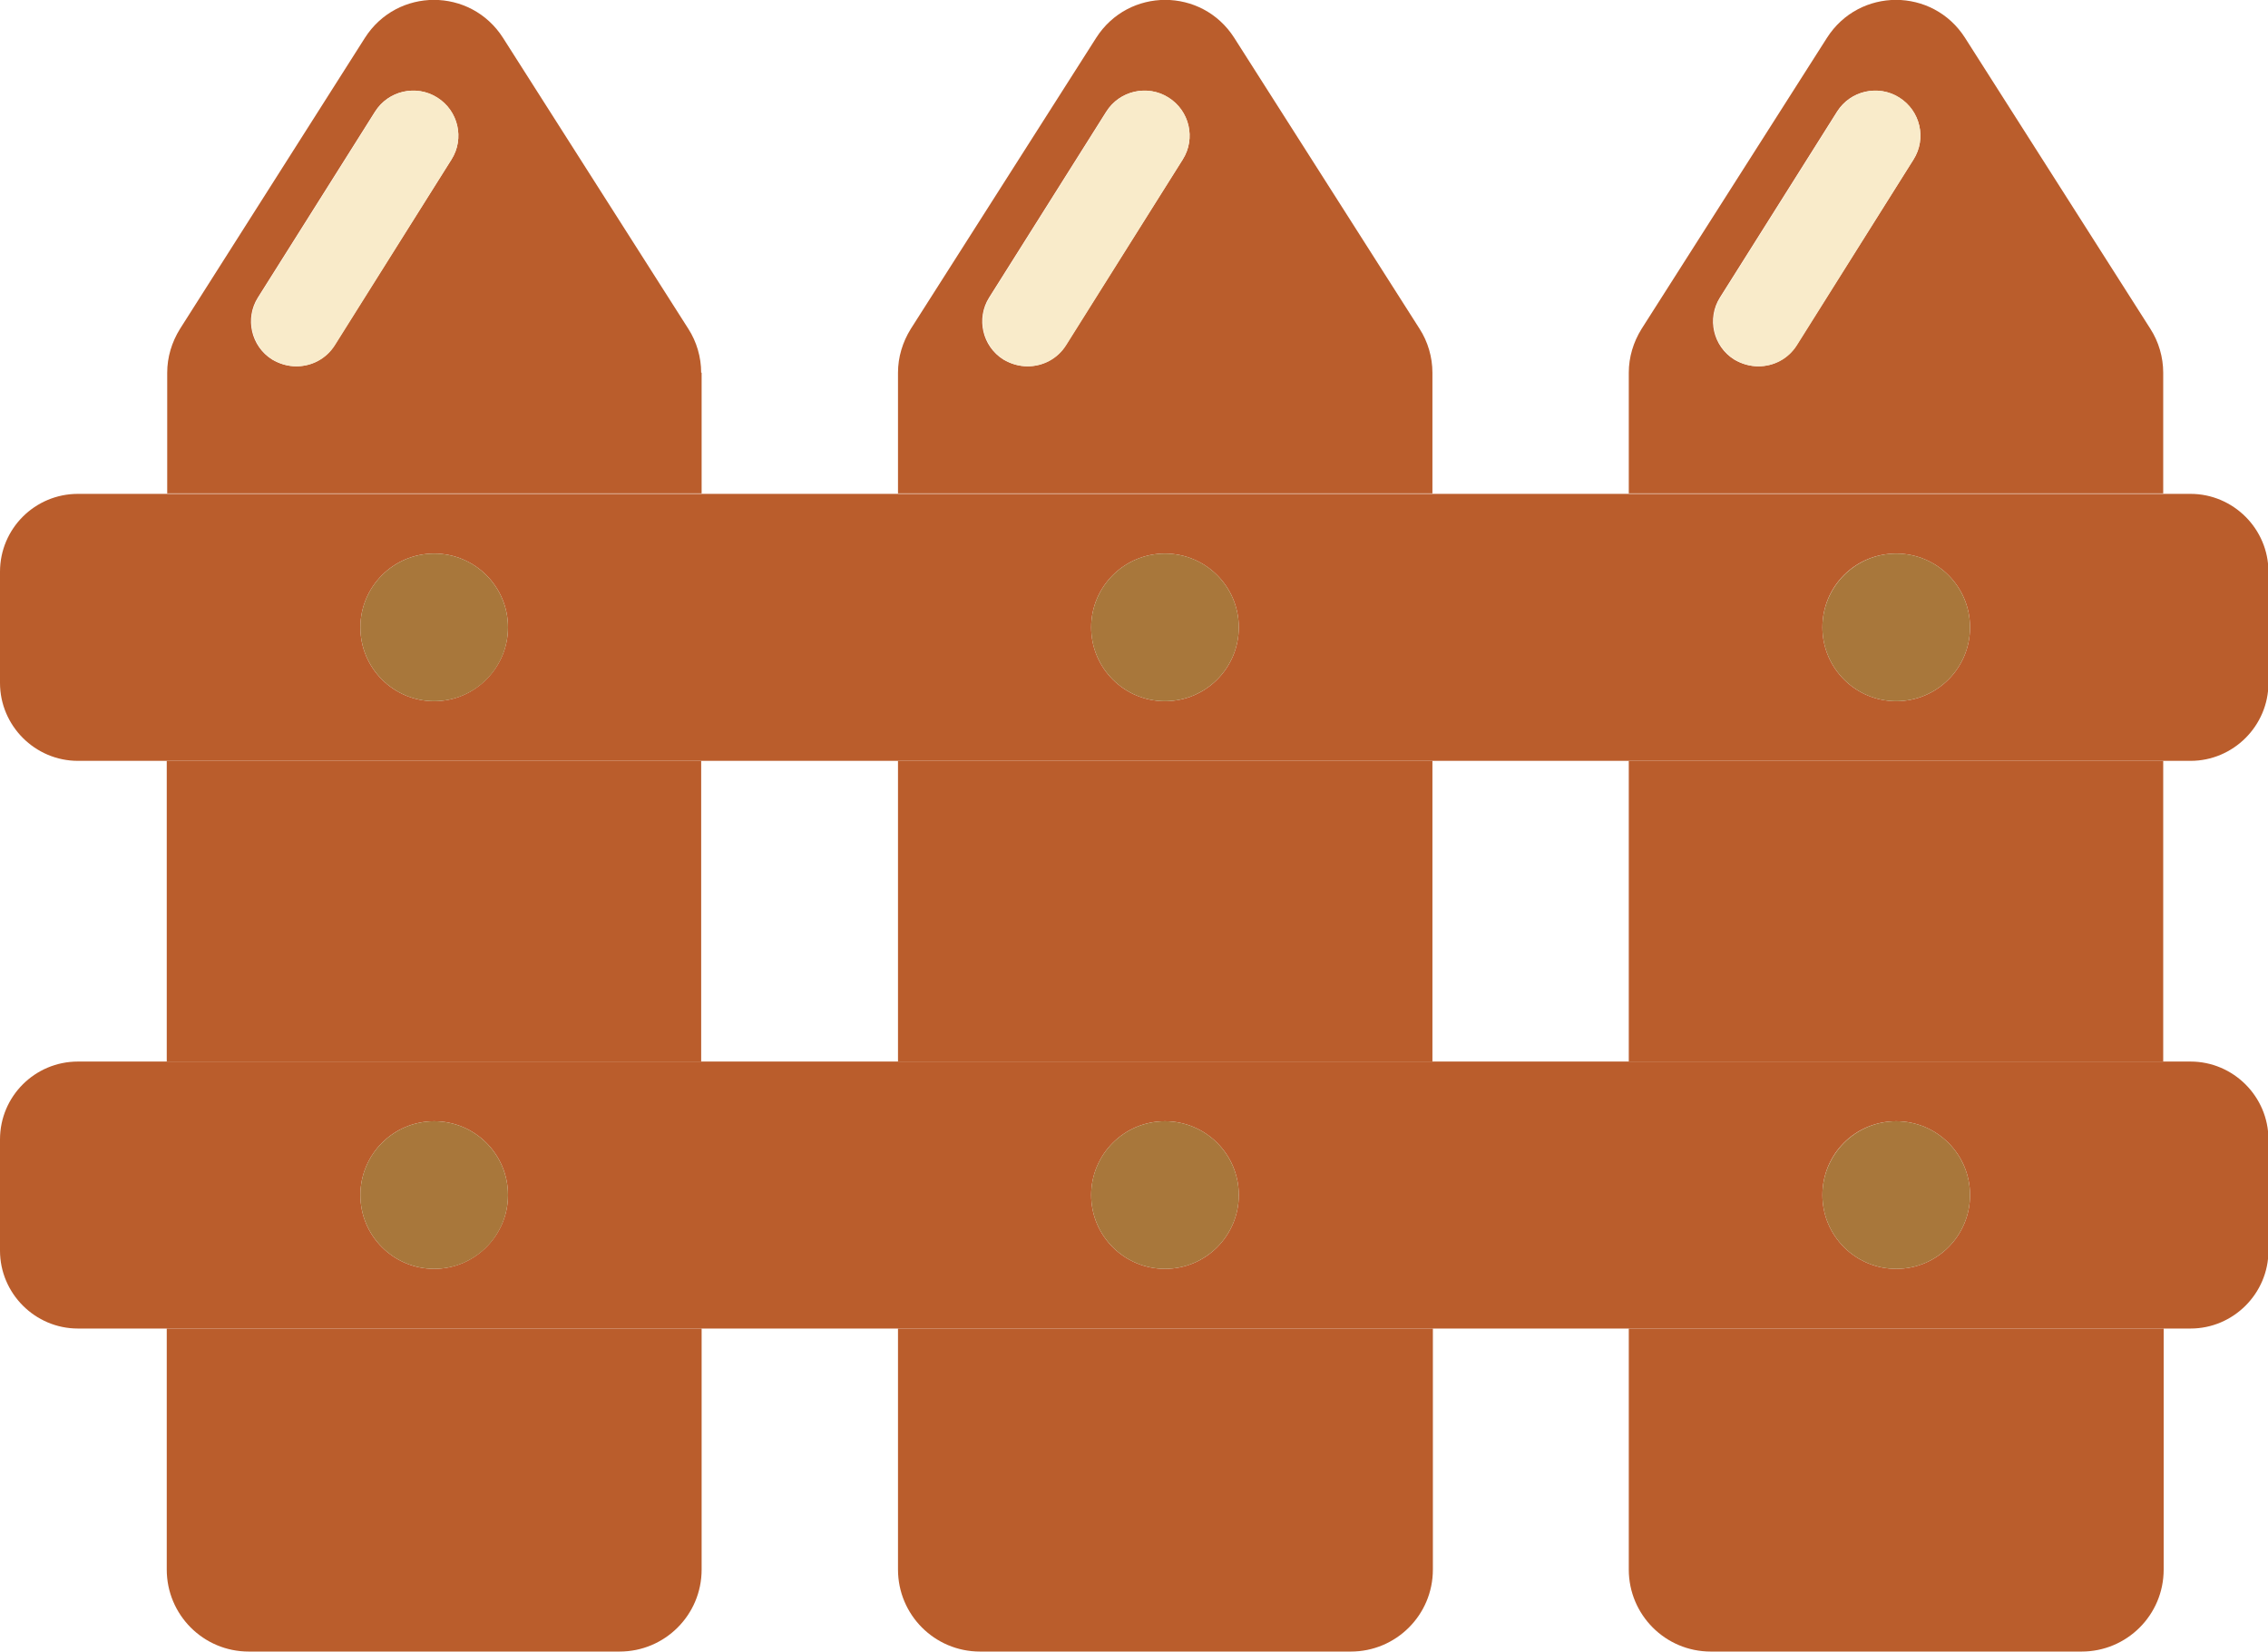
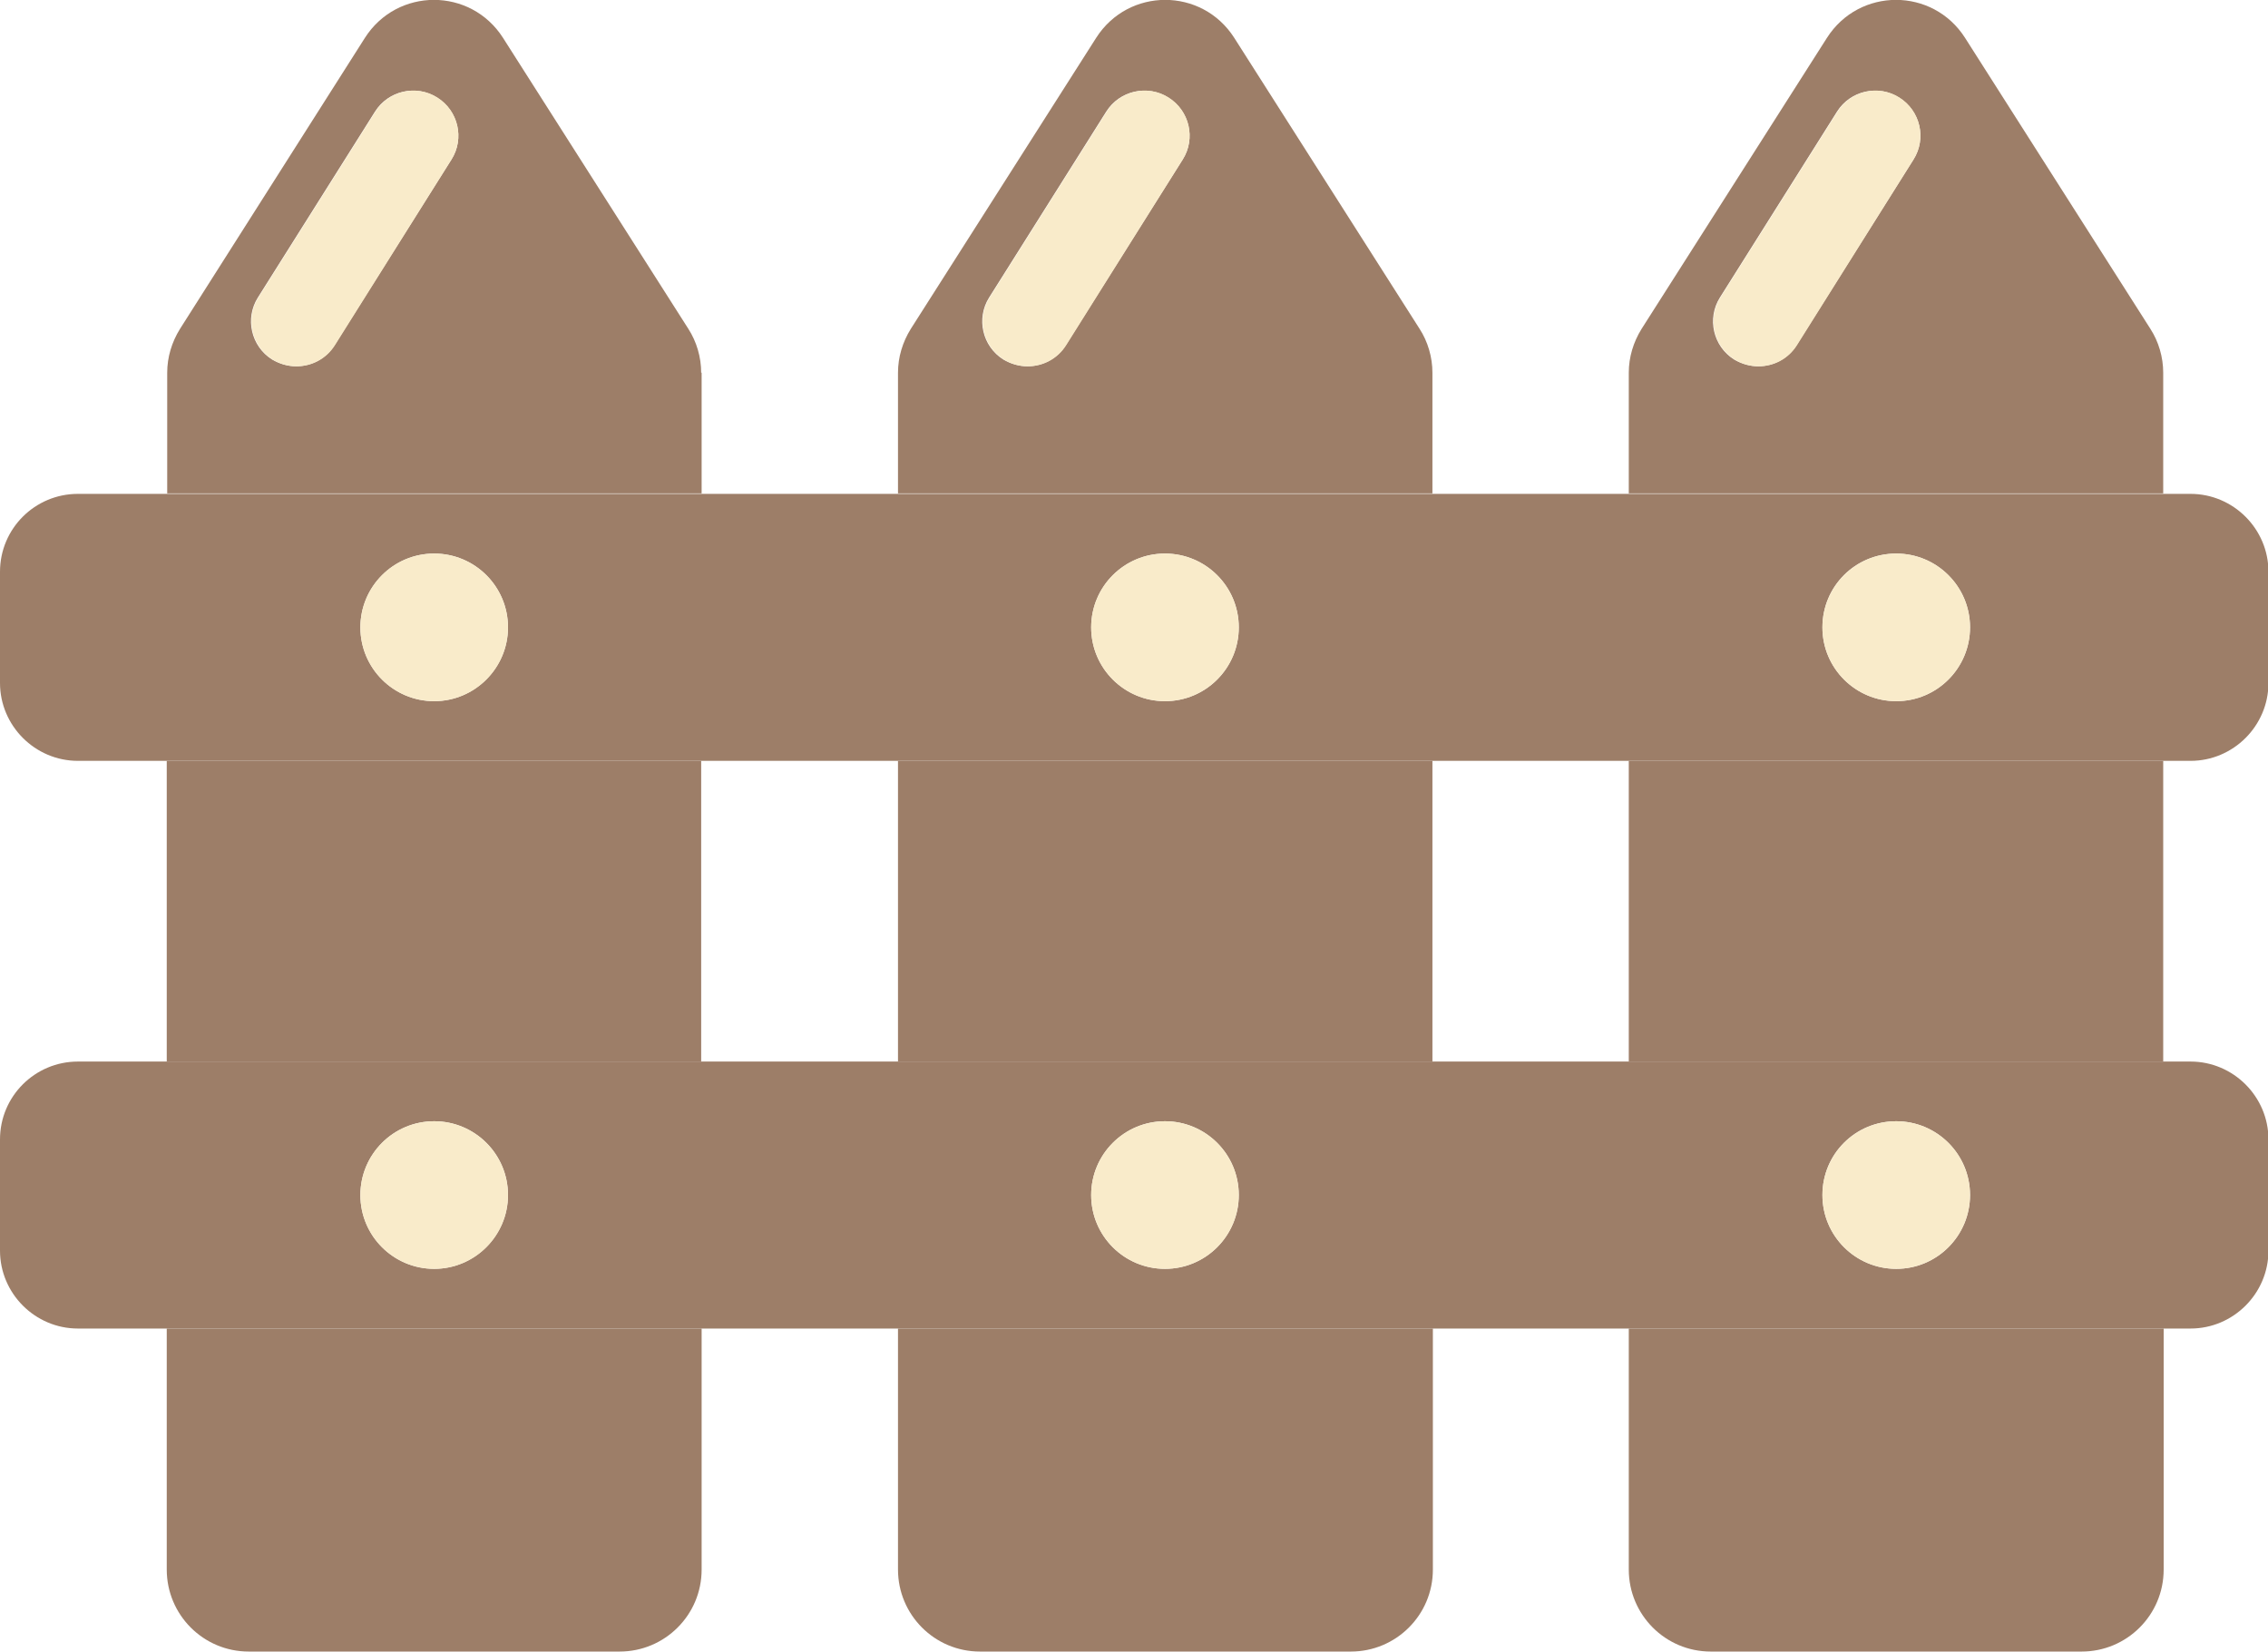
<svg xmlns="http://www.w3.org/2000/svg" version="1.1" id="Layer_1" x="0px" y="0px" viewBox="0 0 497.8 362.4" style="enable-background:new 0 0 497.8 362.4;" xml:space="preserve">
  <style type="text/css">
	.st0{fill:none;}
- 	.st1{fill:#BA5D2C;}
- 	.st2{fill:#BA5D2C;}
- 	.st3{fill:#A8773B;}
+ 	.st1{fill:#9d7e68;}
+ 	.st2{fill:#9d7e68;}
+ 	.st3{fill:#F9EBCA;}
	.st4{fill:#F9EBCA;}
</style>
  <g>
    <rect x="153.9" y="167" class="st0" width="43.2" height="66" />
    <rect x="314.4" y="167" class="st0" width="43.2" height="66" />
    <path class="st1" d="M153.9,81.8c0-3.4-1-6.8-2.8-9.6L110.4,8.3c-7.1-11.1-23.2-11.1-30.3,0L39.5,72.2c-1.8,2.9-2.8,6.2-2.8,9.6   v26.5h117.3V81.8z M99.1,35L73.4,75.8c-1.9,3-5.1,4.6-8.4,4.6c-1.8,0-3.6-0.5-5.3-1.5c-4.6-2.9-6-9-3.1-13.6l25.7-40.8   c2.9-4.6,9-6,13.6-3.1C100.6,24.3,102,30.4,99.1,35z" />
    <path class="st1" d="M36.6,344.5c0,9.9,8,18,18,18H136c9.9,0,18-8,18-18v-52.9H36.6V344.5z" />
    <rect x="36.6" y="167" class="st1" width="117.3" height="66" />
    <rect x="197.1" y="167" class="st1" width="117.3" height="66" />
    <path class="st1" d="M197.1,344.5c0,9.9,8,18,18,18h81.4c9.9,0,18-8,18-18v-52.9H197.1V344.5z" />
    <path class="st1" d="M314.4,81.8c0-3.4-1-6.8-2.8-9.6L270.9,8.3c-7.1-11.1-23.2-11.1-30.3,0l-40.7,63.9c-1.8,2.9-2.8,6.2-2.8,9.6   v26.5h117.3V81.8z M259.6,35l-25.7,40.8c-1.9,3-5.1,4.6-8.4,4.6c-1.8,0-3.6-0.5-5.3-1.5c-4.6-2.9-6-9-3.1-13.6l25.7-40.8   c2.9-4.6,9-6,13.6-3.1C261.1,24.3,262.5,30.4,259.6,35z" />
    <path class="st1" d="M357.5,344.5c0,9.9,8,18,18,18h81.4c9.9,0,18-8,18-18v-52.9H357.5V344.5z" />
    <path class="st1" d="M474.8,81.8c0-3.4-1-6.8-2.8-9.6L431.3,8.3c-7.1-11.1-23.2-11.1-30.3,0l-40.7,63.9c-1.8,2.9-2.8,6.2-2.8,9.6   v26.5h117.3V81.8z M420,35l-25.7,40.8c-1.9,3-5.1,4.6-8.4,4.6c-1.8,0-3.6-0.5-5.3-1.5c-4.6-2.9-6-9-3.1-13.6l25.7-40.8   c2.9-4.6,9-6,13.6-3.1C421.5,24.3,422.9,30.4,420,35z" />
    <rect x="357.5" y="167" class="st1" width="117.3" height="66" />
    <path class="st2" d="M197.1,167h117.3h43.2h117.3h5.9c9.4,0,17.1-7.7,17.1-17.1v-24.4c0-9.4-7.7-17.1-17.1-17.1h-5.9H357.5h-43.2   H197.1h-43.2H36.6H17.1C7.7,108.4,0,116,0,125.5v24.4c0,9.4,7.7,17.1,17.1,17.1h19.5h117.3H197.1z M416.2,121.5   c8.9,0,16.2,7.2,16.2,16.2c0,8.9-7.2,16.2-16.2,16.2c-8.9,0-16.2-7.2-16.2-16.2C400,128.7,407.2,121.5,416.2,121.5z M255.7,121.5   c8.9,0,16.2,7.2,16.2,16.2c0,8.9-7.2,16.2-16.2,16.2c-8.9,0-16.2-7.2-16.2-16.2C239.5,128.7,246.8,121.5,255.7,121.5z M95.3,153.9   c-8.9,0-16.2-7.2-16.2-16.2c0-8.9,7.2-16.2,16.2-16.2c8.9,0,16.2,7.2,16.2,16.2C111.5,146.6,104.2,153.9,95.3,153.9z" />
    <path class="st2" d="M314.4,233H197.1h-43.2H36.6H17.1C7.7,233,0,240.6,0,250.1v24.4c0,9.4,7.7,17.1,17.1,17.1h19.5h117.3h43.2   h117.3h43.2h117.3h5.9c9.4,0,17.1-7.7,17.1-17.1v-24.4c0-9.4-7.7-17.1-17.1-17.1h-5.9H357.5H314.4z M95.3,278.5   c-8.9,0-16.2-7.2-16.2-16.2c0-8.9,7.2-16.2,16.2-16.2c8.9,0,16.2,7.2,16.2,16.2C111.5,271.2,104.2,278.5,95.3,278.5z M255.7,278.5   c-8.9,0-16.2-7.2-16.2-16.2c0-8.9,7.2-16.2,16.2-16.2c8.9,0,16.2,7.2,16.2,16.2C271.9,271.2,264.7,278.5,255.7,278.5z M416.2,246.1   c8.9,0,16.2,7.2,16.2,16.2c0,8.9-7.2,16.2-16.2,16.2c-8.9,0-16.2-7.2-16.2-16.2C400,253.3,407.2,246.1,416.2,246.1z" />
    <circle class="st3" cx="95.3" cy="137.7" r="16.2" />
    <circle class="st3" cx="95.3" cy="262.3" r="16.2" />
    <circle class="st3" cx="255.7" cy="262.3" r="16.2" />
    <circle class="st3" cx="416.2" cy="262.3" r="16.2" />
    <circle class="st3" cx="255.7" cy="137.7" r="16.2" />
    <circle class="st3" cx="416.2" cy="137.7" r="16.2" />
    <path class="st4" d="M96,21.4c-4.6-2.9-10.7-1.5-13.6,3.1L56.7,65.3c-2.9,4.6-1.5,10.7,3.1,13.6c1.6,1,3.5,1.5,5.3,1.5   c3.3,0,6.5-1.6,8.4-4.6L99.1,35C102,30.4,100.6,24.3,96,21.4z" />
    <path class="st4" d="M256.5,21.4c-4.6-2.9-10.7-1.5-13.6,3.1l-25.7,40.8c-2.9,4.6-1.5,10.7,3.1,13.6c1.6,1,3.5,1.5,5.3,1.5   c3.3,0,6.5-1.6,8.4-4.6L259.6,35C262.5,30.4,261.1,24.3,256.5,21.4z" />
    <path class="st4" d="M416.9,21.4c-4.6-2.9-10.7-1.5-13.6,3.1l-25.7,40.8c-2.9,4.6-1.5,10.7,3.1,13.6c1.6,1,3.5,1.5,5.3,1.5   c3.3,0,6.5-1.6,8.4-4.6L420,35C422.9,30.4,421.5,24.3,416.9,21.4z" />
  </g>
</svg>
